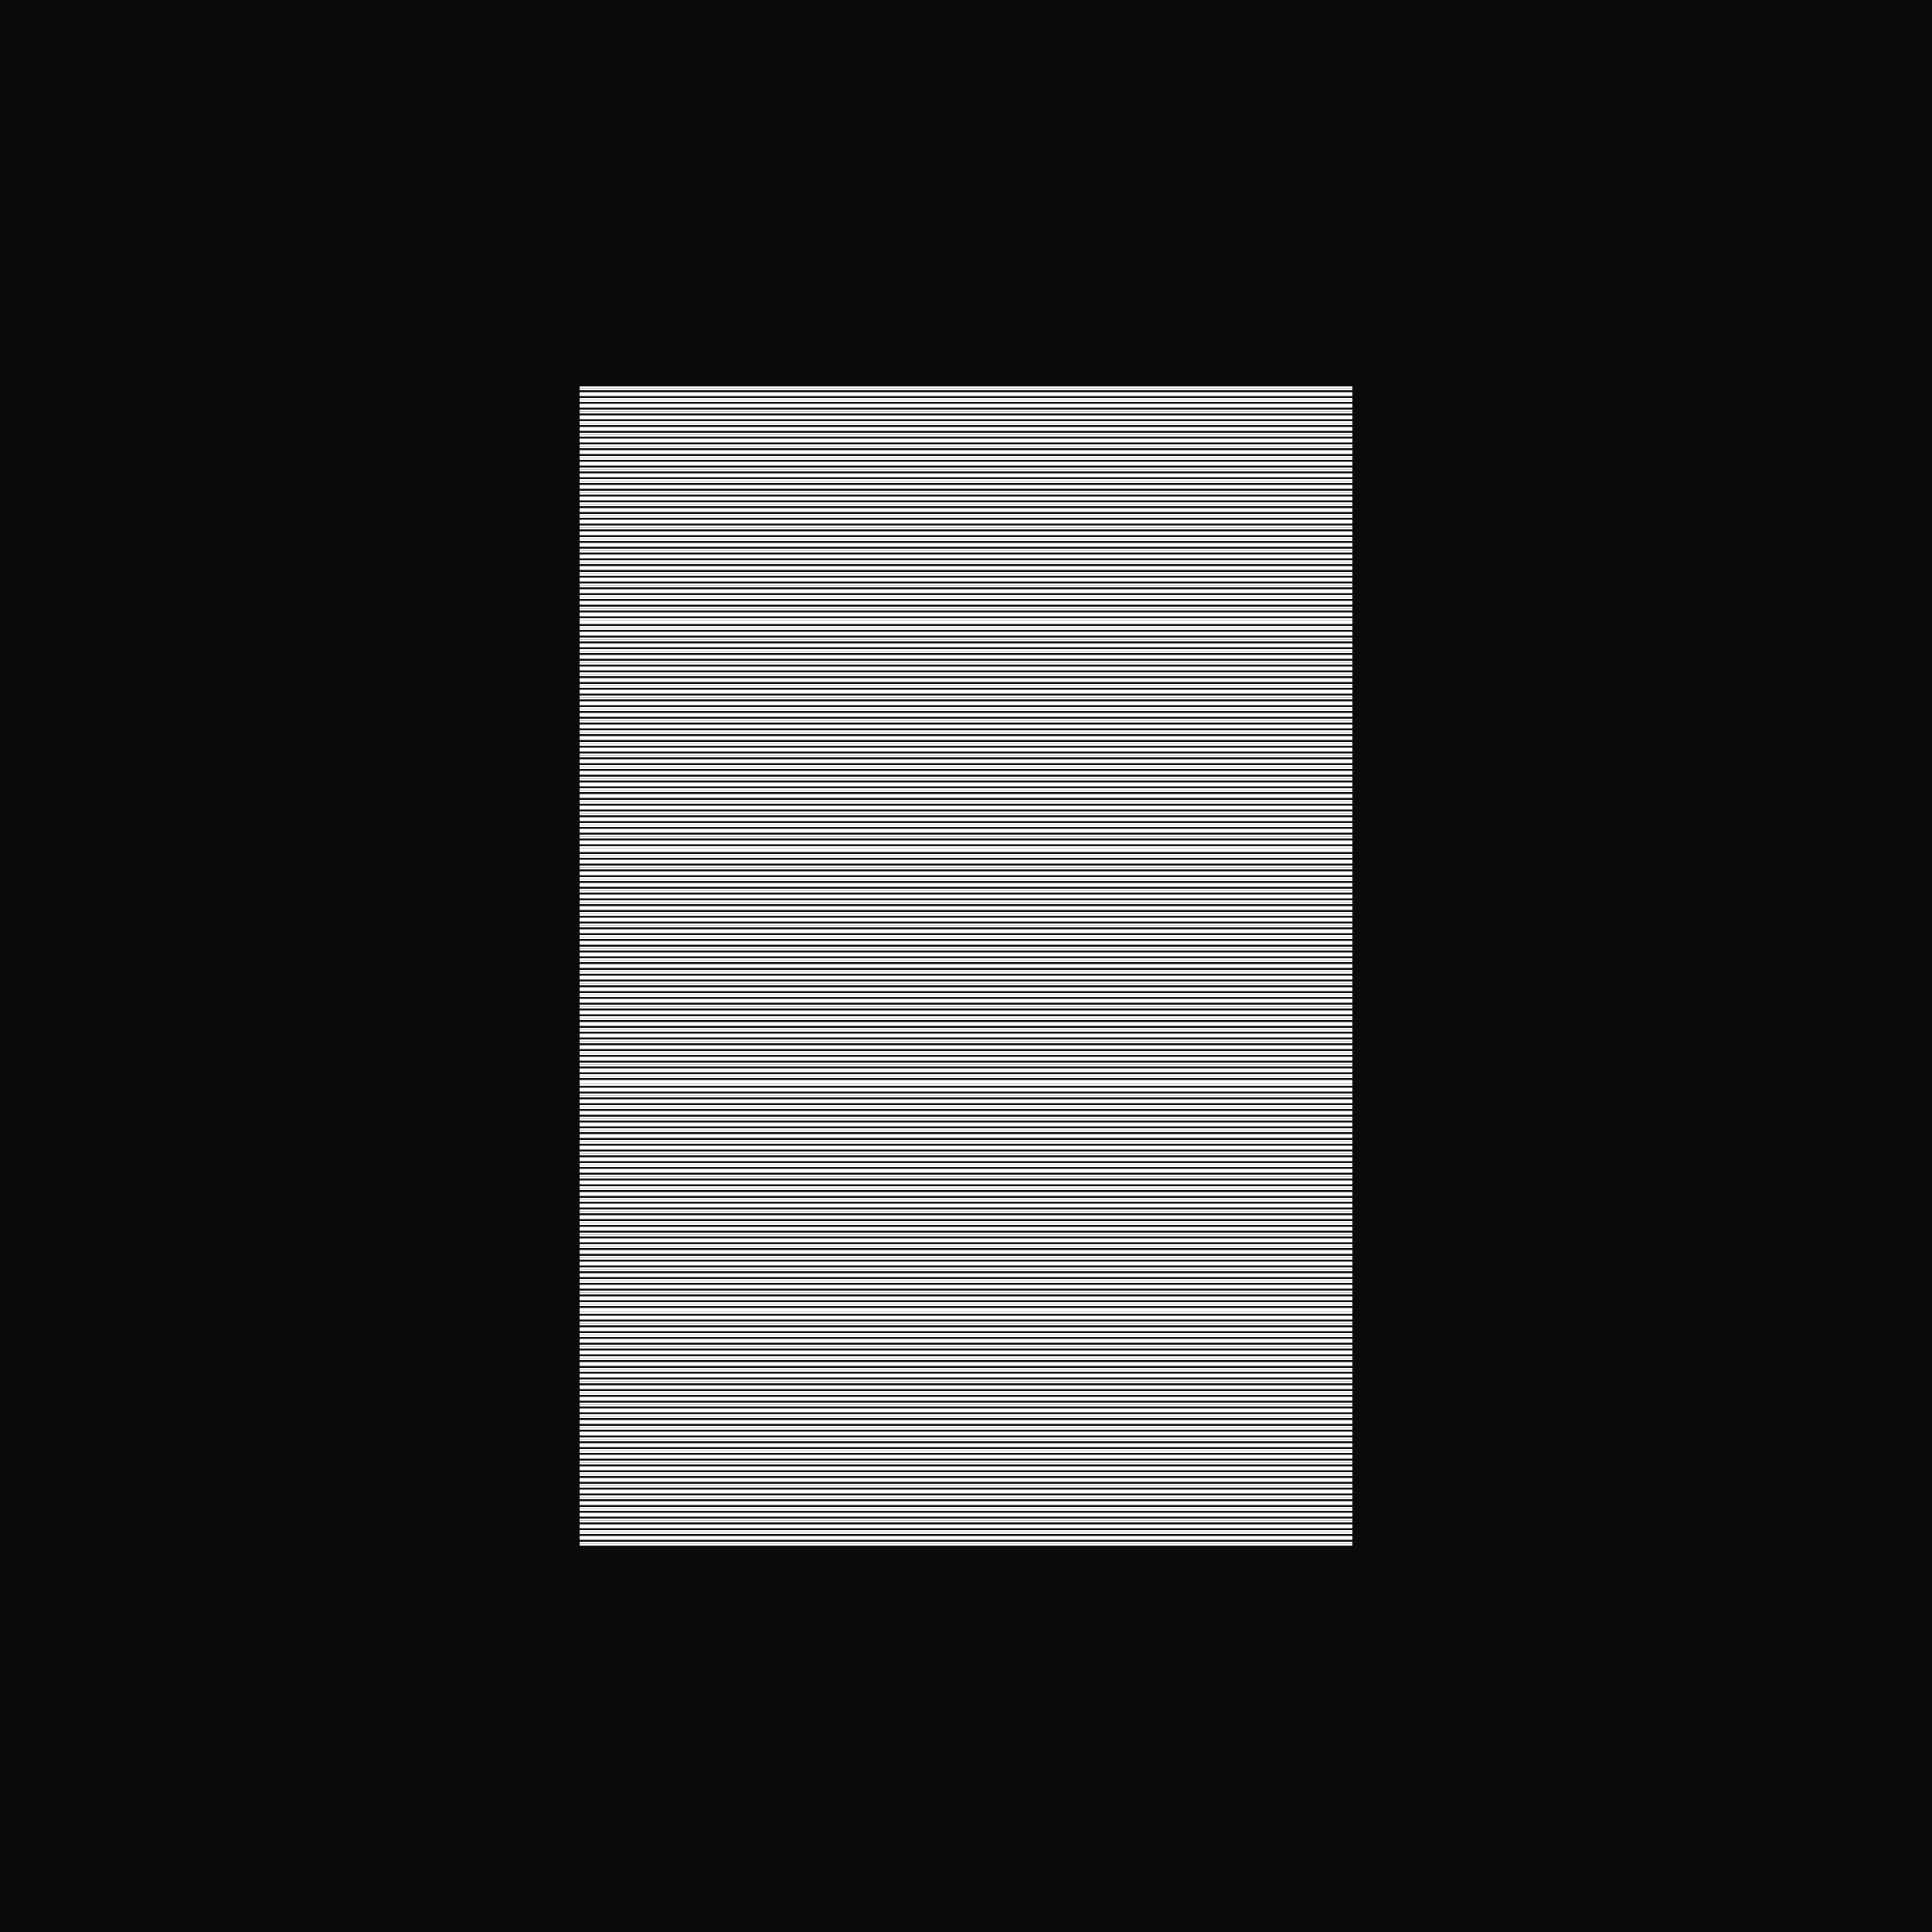
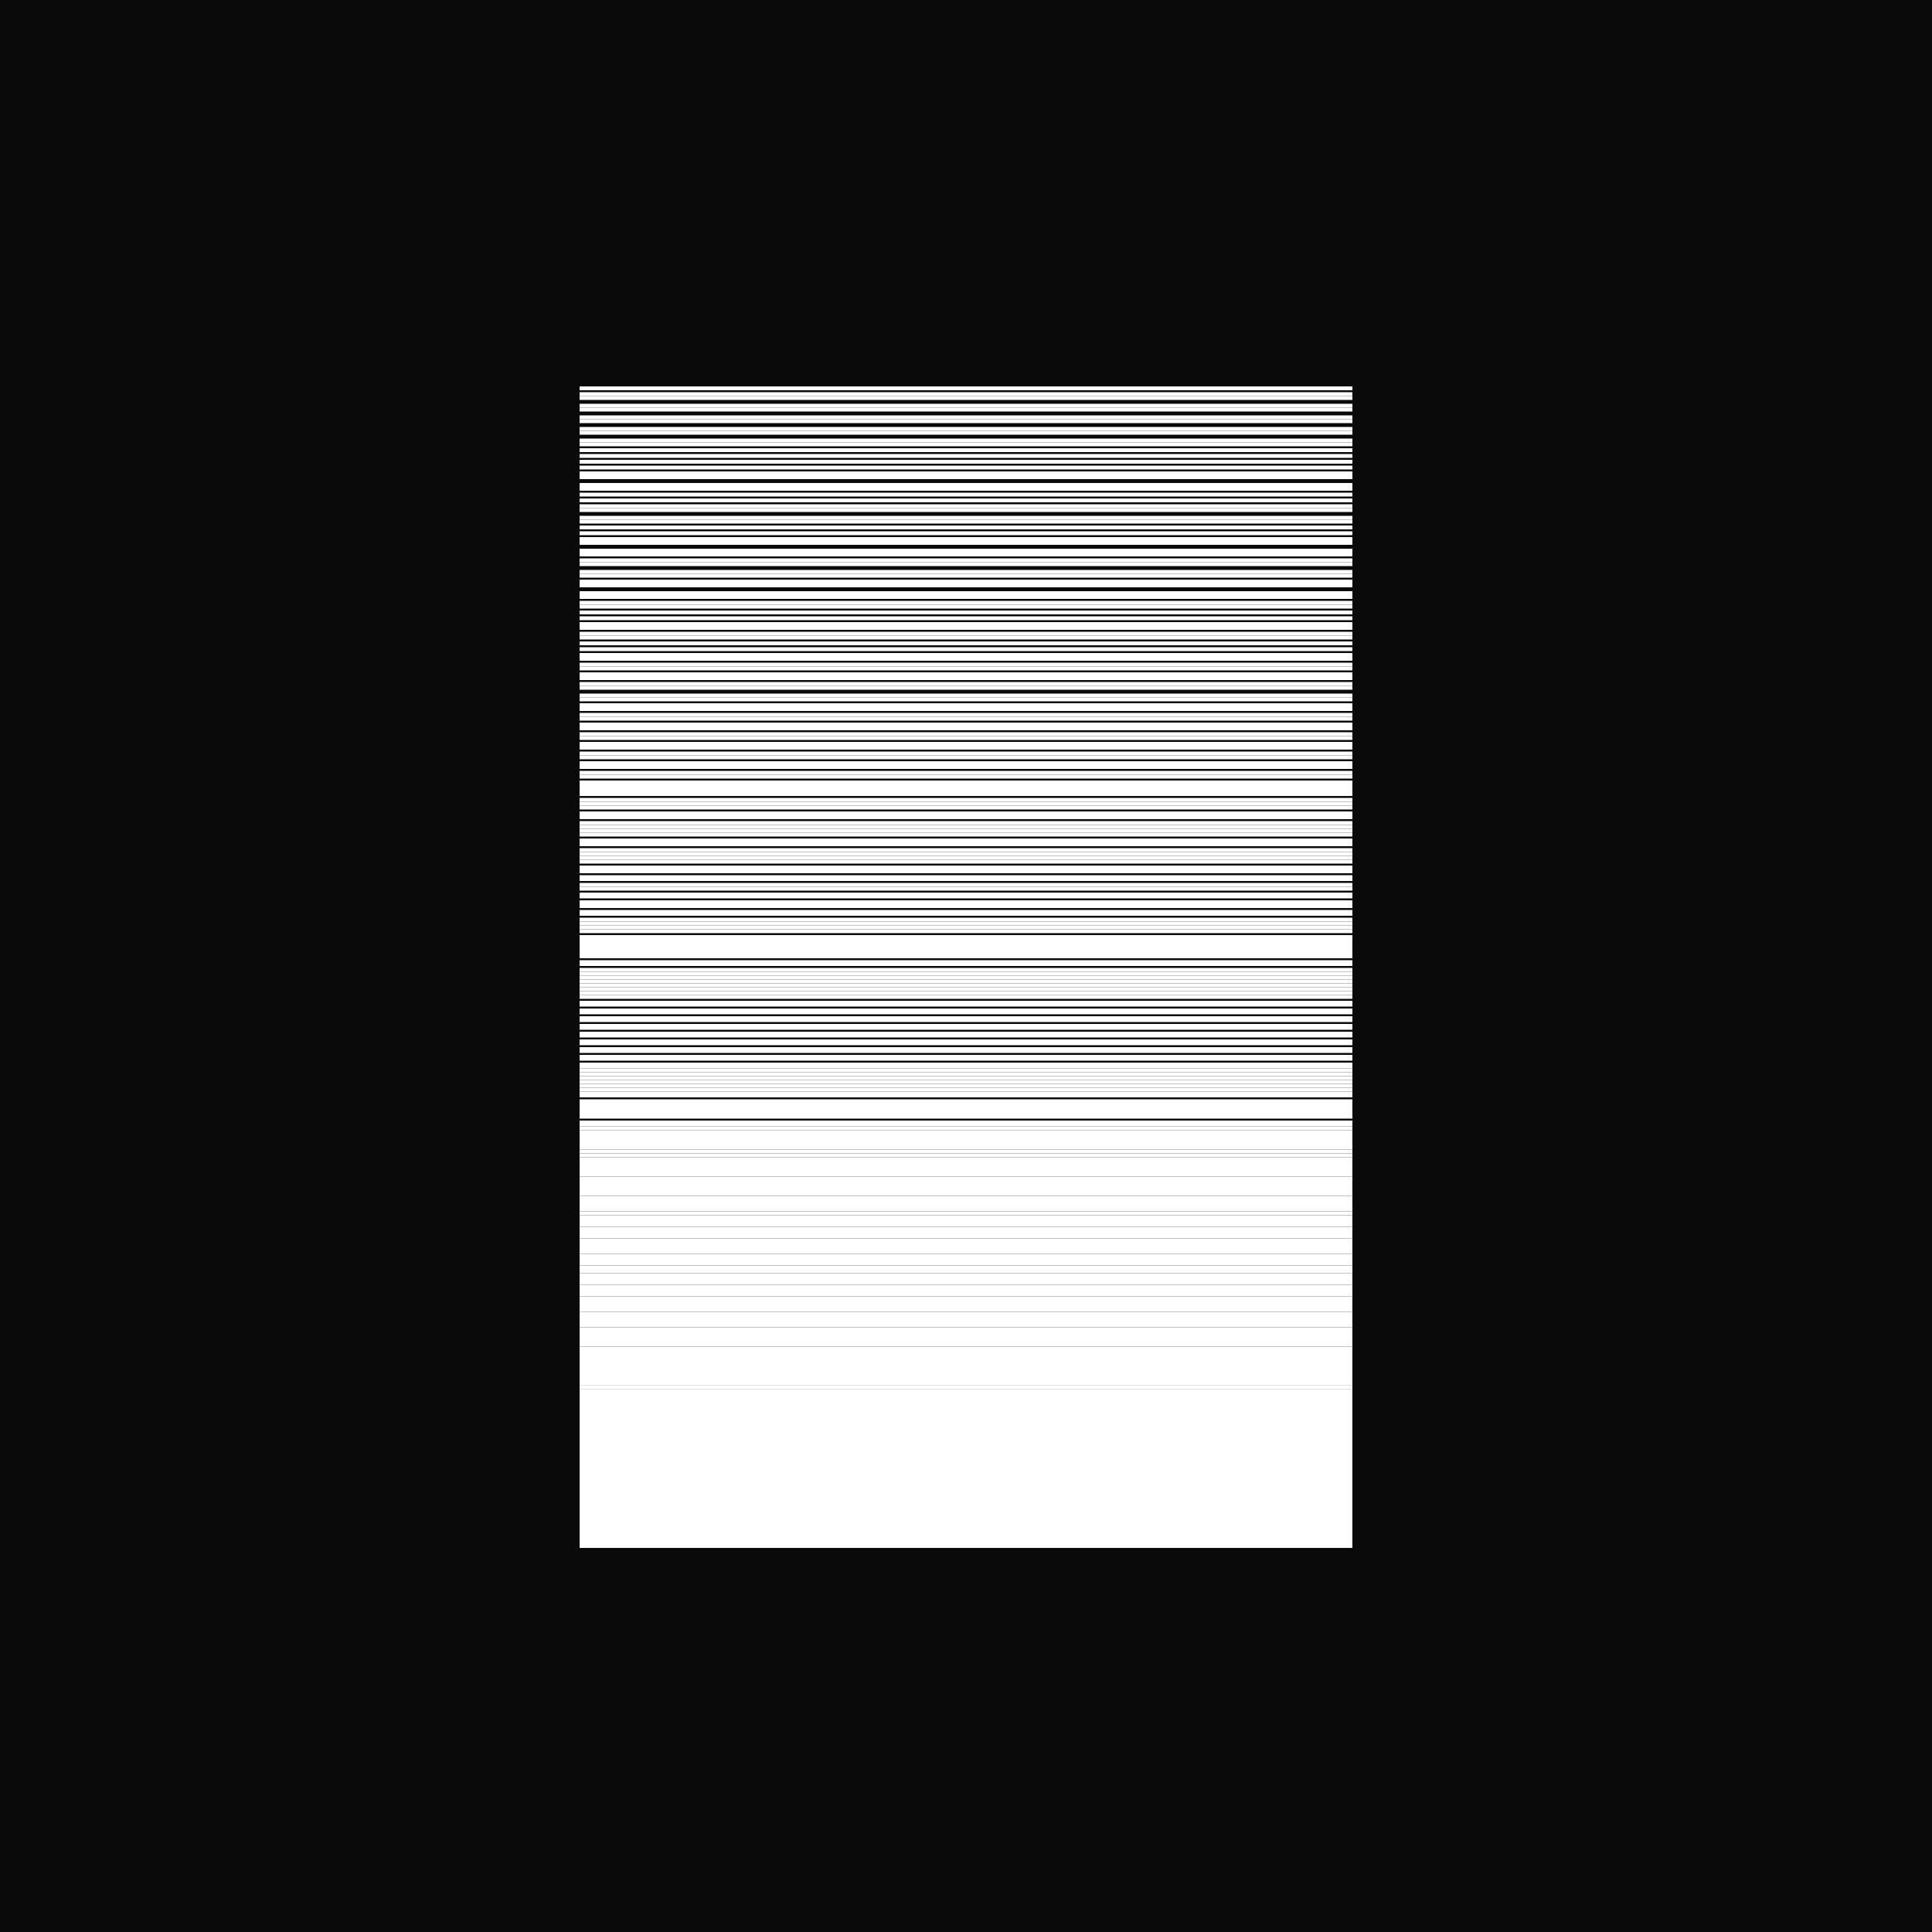
<svg xmlns="http://www.w3.org/2000/svg" width="4000" height="4000" viewBox="0 0 1000 1000" fill="none">
  <defs>
-     <rect id="l" width="400" height="1" fill="white" />
+     <rect id="l" width="400" height="2" fill="white" />
  </defs>
  <rect width="1000" height="1000" fill="#0A0A0A" />
  <use href="#l" x="300" y="200" />
-   <use href="#l" x="300" y="201" />
  <use href="#l" x="300" y="203" />
-   <use href="#l" x="300" y="204" />
-   <use href="#l" x="300" y="206" />
-   <use href="#l" x="300" y="207" />
+   <use href="#l" x="300" y="205" />
  <use href="#l" x="300" y="209" />
-   <use href="#l" x="300" y="210" />
-   <use href="#l" x="300" y="212" />
-   <use href="#l" x="300" y="213" />
+   <use href="#l" x="300" y="211" />
  <use href="#l" x="300" y="215" />
-   <use href="#l" x="300" y="216" />
-   <use href="#l" x="300" y="218" />
-   <use href="#l" x="300" y="219" />
+   <use href="#l" x="300" y="217" />
  <use href="#l" x="300" y="221" />
-   <use href="#l" x="300" y="222" />
-   <use href="#l" x="300" y="224" />
-   <use href="#l" x="300" y="225" />
+   <use href="#l" x="300" y="223" />
  <use href="#l" x="300" y="227" />
-   <use href="#l" x="300" y="228" />
-   <use href="#l" x="300" y="230" />
-   <use href="#l" x="300" y="231" />
-   <use href="#l" x="300" y="233" />
-   <use href="#l" x="300" y="234" />
-   <use href="#l" x="300" y="236" />
-   <use href="#l" x="300" y="237" />
-   <use href="#l" x="300" y="239" />
-   <use href="#l" x="300" y="240" />
-   <use href="#l" x="300" y="242" />
-   <use href="#l" x="300" y="243" />
-   <use href="#l" x="300" y="245" />
+   <use href="#l" x="300" y="229" />
+   <use href="#l" x="300" y="232" />
+   <use href="#l" x="300" y="235" />
+   <use href="#l" x="300" y="238" />
+   <use href="#l" x="300" y="241" />
+   <use href="#l" x="300" y="244" />
  <use href="#l" x="300" y="246" />
-   <use href="#l" x="300" y="248" />
-   <use href="#l" x="300" y="249" />
-   <use href="#l" x="300" y="251" />
+   <use href="#l" x="300" y="250" />
  <use href="#l" x="300" y="252" />
-   <use href="#l" x="300" y="254" />
  <use href="#l" x="300" y="255" />
-   <use href="#l" x="300" y="257" />
  <use href="#l" x="300" y="258" />
-   <use href="#l" x="300" y="260" />
  <use href="#l" x="300" y="261" />
  <use href="#l" x="300" y="263" />
-   <use href="#l" x="300" y="264" />
-   <use href="#l" x="300" y="266" />
  <use href="#l" x="300" y="267" />
  <use href="#l" x="300" y="269" />
-   <use href="#l" x="300" y="270" />
  <use href="#l" x="300" y="272" />
-   <use href="#l" x="300" y="273" />
  <use href="#l" x="300" y="275" />
-   <use href="#l" x="300" y="276" />
  <use href="#l" x="300" y="278" />
-   <use href="#l" x="300" y="279" />
-   <use href="#l" x="300" y="281" />
-   <use href="#l" x="300" y="282" />
+   <use href="#l" x="300" y="280" />
  <use href="#l" x="300" y="284" />
-   <use href="#l" x="300" y="285" />
-   <use href="#l" x="300" y="287" />
-   <use href="#l" x="300" y="288" />
-   <use href="#l" x="300" y="290" />
+   <use href="#l" x="300" y="286" />
+   <use href="#l" x="300" y="289" />
  <use href="#l" x="300" y="291" />
-   <use href="#l" x="300" y="293" />
-   <use href="#l" x="300" y="294" />
-   <use href="#l" x="300" y="296" />
+   <use href="#l" x="300" y="295" />
  <use href="#l" x="300" y="297" />
-   <use href="#l" x="300" y="299" />
  <use href="#l" x="300" y="300" />
  <use href="#l" x="300" y="302" />
-   <use href="#l" x="300" y="303" />
-   <use href="#l" x="300" y="305" />
  <use href="#l" x="300" y="306" />
  <use href="#l" x="300" y="308" />
-   <use href="#l" x="300" y="309" />
  <use href="#l" x="300" y="311" />
-   <use href="#l" x="300" y="312" />
-   <use href="#l" x="300" y="314" />
-   <use href="#l" x="300" y="315" />
-   <use href="#l" x="300" y="317" />
-   <use href="#l" x="300" y="318" />
-   <use href="#l" x="300" y="320" />
-   <use href="#l" x="300" y="321" />
+   <use href="#l" x="300" y="313" />
+   <use href="#l" x="300" y="316" />
+   <use href="#l" x="300" y="319" />
  <use href="#l" x="300" y="322" />
  <use href="#l" x="300" y="324" />
-   <use href="#l" x="300" y="325" />
  <use href="#l" x="300" y="327" />
-   <use href="#l" x="300" y="328" />
-   <use href="#l" x="300" y="330" />
-   <use href="#l" x="300" y="331" />
-   <use href="#l" x="300" y="333" />
-   <use href="#l" x="300" y="334" />
-   <use href="#l" x="300" y="336" />
-   <use href="#l" x="300" y="337" />
-   <use href="#l" x="300" y="339" />
+   <use href="#l" x="300" y="329" />
+   <use href="#l" x="300" y="332" />
+   <use href="#l" x="300" y="335" />
+   <use href="#l" x="300" y="338" />
  <use href="#l" x="300" y="340" />
-   <use href="#l" x="300" y="342" />
  <use href="#l" x="300" y="343" />
  <use href="#l" x="300" y="345" />
-   <use href="#l" x="300" y="346" />
  <use href="#l" x="300" y="348" />
-   <use href="#l" x="300" y="349" />
-   <use href="#l" x="300" y="351" />
-   <use href="#l" x="300" y="352" />
-   <use href="#l" x="300" y="354" />
+   <use href="#l" x="300" y="350" />
+   <use href="#l" x="300" y="353" />
  <use href="#l" x="300" y="355" />
-   <use href="#l" x="300" y="357" />
-   <use href="#l" x="300" y="358" />
-   <use href="#l" x="300" y="360" />
+   <use href="#l" x="300" y="359" />
  <use href="#l" x="300" y="361" />
-   <use href="#l" x="300" y="363" />
  <use href="#l" x="300" y="364" />
  <use href="#l" x="300" y="366" />
-   <use href="#l" x="300" y="367" />
  <use href="#l" x="300" y="369" />
-   <use href="#l" x="300" y="370" />
-   <use href="#l" x="300" y="372" />
-   <use href="#l" x="300" y="373" />
-   <use href="#l" x="300" y="375" />
+   <use href="#l" x="300" y="371" />
+   <use href="#l" x="300" y="374" />
  <use href="#l" x="300" y="376" />
-   <use href="#l" x="300" y="378" />
  <use href="#l" x="300" y="379" />
  <use href="#l" x="300" y="381" />
-   <use href="#l" x="300" y="382" />
  <use href="#l" x="300" y="384" />
-   <use href="#l" x="300" y="385" />
-   <use href="#l" x="300" y="387" />
-   <use href="#l" x="300" y="388" />
-   <use href="#l" x="300" y="390" />
+   <use href="#l" x="300" y="386" />
+   <use href="#l" x="300" y="389" />
  <use href="#l" x="300" y="391" />
-   <use href="#l" x="300" y="393" />
  <use href="#l" x="300" y="394" />
  <use href="#l" x="300" y="396" />
-   <use href="#l" x="300" y="397" />
  <use href="#l" x="300" y="399" />
-   <use href="#l" x="300" y="400" />
-   <use href="#l" x="300" y="402" />
-   <use href="#l" x="300" y="403" />
-   <use href="#l" x="300" y="405" />
+   <use href="#l" x="300" y="401" />
+   <use href="#l" x="300" y="404" />
  <use href="#l" x="300" y="406" />
  <use href="#l" x="300" y="408" />
-   <use href="#l" x="300" y="409" />
-   <use href="#l" x="300" y="411" />
-   <use href="#l" x="300" y="412" />
-   <use href="#l" x="300" y="414" />
+   <use href="#l" x="300" y="410" />
+   <use href="#l" x="300" y="413" />
  <use href="#l" x="300" y="415" />
  <use href="#l" x="300" y="417" />
-   <use href="#l" x="300" y="418" />
  <use href="#l" x="300" y="420" />
-   <use href="#l" x="300" y="421" />
-   <use href="#l" x="300" y="423" />
-   <use href="#l" x="300" y="424" />
-   <use href="#l" x="300" y="426" />
+   <use href="#l" x="300" y="422" />
+   <use href="#l" x="300" y="425" />
  <use href="#l" x="300" y="427" />
  <use href="#l" x="300" y="429" />
-   <use href="#l" x="300" y="430" />
-   <use href="#l" x="300" y="432" />
-   <use href="#l" x="300" y="433" />
-   <use href="#l" x="300" y="435" />
+   <use href="#l" x="300" y="431" />
+   <use href="#l" x="300" y="434" />
  <use href="#l" x="300" y="436" />
-   <use href="#l" x="300" y="438" />
  <use href="#l" x="300" y="439" />
-   <use href="#l" x="300" y="440" />
-   <use href="#l" x="300" y="442" />
+   <use href="#l" x="300" y="441" />
  <use href="#l" x="300" y="443" />
  <use href="#l" x="300" y="445" />
-   <use href="#l" x="300" y="446" />
  <use href="#l" x="300" y="448" />
-   <use href="#l" x="300" y="449" />
-   <use href="#l" x="300" y="451" />
-   <use href="#l" x="300" y="452" />
+   <use href="#l" x="300" y="450" />
+   <use href="#l" x="300" y="453" />
  <use href="#l" x="300" y="454" />
-   <use href="#l" x="300" y="455" />
  <use href="#l" x="300" y="457" />
-   <use href="#l" x="300" y="458" />
-   <use href="#l" x="300" y="460" />
-   <use href="#l" x="300" y="461" />
+   <use href="#l" x="300" y="459" />
+   <use href="#l" x="300" y="462" />
  <use href="#l" x="300" y="463" />
-   <use href="#l" x="300" y="464" />
  <use href="#l" x="300" y="466" />
-   <use href="#l" x="300" y="467" />
-   <use href="#l" x="300" y="469" />
-   <use href="#l" x="300" y="470" />
+   <use href="#l" x="300" y="468" />
+   <use href="#l" x="300" y="471" />
  <use href="#l" x="300" y="472" />
-   <use href="#l" x="300" y="473" />
  <use href="#l" x="300" y="475" />
-   <use href="#l" x="300" y="476" />
-   <use href="#l" x="300" y="478" />
+   <use href="#l" x="300" y="477" />
  <use href="#l" x="300" y="479" />
  <use href="#l" x="300" y="481" />
-   <use href="#l" x="300" y="482" />
  <use href="#l" x="300" y="484" />
-   <use href="#l" x="300" y="485" />
-   <use href="#l" x="300" y="487" />
+   <use href="#l" x="300" y="486" />
  <use href="#l" x="300" y="488" />
  <use href="#l" x="300" y="490" />
-   <use href="#l" x="300" y="491" />
-   <use href="#l" x="300" y="493" />
+   <use href="#l" x="300" y="492" />
  <use href="#l" x="300" y="494" />
-   <use href="#l" x="300" y="496" />
  <use href="#l" x="300" y="497" />
-   <use href="#l" x="300" y="499" />
-   <use href="#l" x="300" y="500" />
-   <use href="#l" x="300" y="502" />
+   <use href="#l" x="300" y="498" />
+   <use href="#l" x="300" y="501" />
  <use href="#l" x="300" y="503" />
  <use href="#l" x="300" y="505" />
-   <use href="#l" x="300" y="506" />
-   <use href="#l" x="300" y="508" />
+   <use href="#l" x="300" y="507" />
  <use href="#l" x="300" y="509" />
  <use href="#l" x="300" y="511" />
-   <use href="#l" x="300" y="512" />
-   <use href="#l" x="300" y="514" />
+   <use href="#l" x="300" y="513" />
  <use href="#l" x="300" y="515" />
-   <use href="#l" x="300" y="517" />
  <use href="#l" x="300" y="518" />
-   <use href="#l" x="300" y="520" />
-   <use href="#l" x="300" y="521" />
+   <use href="#l" x="300" y="519" />
+   <use href="#l" x="300" y="522" />
  <use href="#l" x="300" y="523" />
-   <use href="#l" x="300" y="524" />
  <use href="#l" x="300" y="526" />
  <use href="#l" x="300" y="527" />
-   <use href="#l" x="300" y="529" />
  <use href="#l" x="300" y="530" />
-   <use href="#l" x="300" y="532" />
-   <use href="#l" x="300" y="533" />
+   <use href="#l" x="300" y="531" />
+   <use href="#l" x="300" y="534" />
  <use href="#l" x="300" y="535" />
-   <use href="#l" x="300" y="536" />
  <use href="#l" x="300" y="538" />
  <use href="#l" x="300" y="539" />
-   <use href="#l" x="300" y="541" />
  <use href="#l" x="300" y="542" />
-   <use href="#l" x="300" y="544" />
-   <use href="#l" x="300" y="545" />
+   <use href="#l" x="300" y="543" />
+   <use href="#l" x="300" y="546" />
  <use href="#l" x="300" y="547" />
-   <use href="#l" x="300" y="548" />
  <use href="#l" x="300" y="550" />
  <use href="#l" x="300" y="551" />
  <use href="#l" x="300" y="553" />
-   <use href="#l" x="300" y="554" />
-   <use href="#l" x="300" y="556" />
+   <use href="#l" x="300" y="555" />
  <use href="#l" x="300" y="557" />
  <use href="#l" x="300" y="559" />
-   <use href="#l" x="300" y="560" />
  <use href="#l" x="300" y="561" />
  <use href="#l" x="300" y="563" />
-   <use href="#l" x="300" y="564" />
+   <use href="#l" x="300" y="565" />
  <use href="#l" x="300" y="566" />
-   <use href="#l" x="300" y="567" />
  <use href="#l" x="300" y="569" />
  <use href="#l" x="300" y="570" />
  <use href="#l" x="300" y="572" />
-   <use href="#l" x="300" y="573" />
-   <use href="#l" x="300" y="575" />
+   <use href="#l" x="300" y="574" />
  <use href="#l" x="300" y="576" />
-   <use href="#l" x="300" y="578" />
-   <use href="#l" x="300" y="579" />
+   <use href="#l" x="300" y="577" />
+   <use href="#l" x="300" y="580" />
  <use href="#l" x="300" y="581" />
-   <use href="#l" x="300" y="582" />
-   <use href="#l" x="300" y="584" />
+   <use href="#l" x="300" y="583" />
  <use href="#l" x="300" y="585" />
-   <use href="#l" x="300" y="587" />
+   <use href="#l" x="300" y="586" />
  <use href="#l" x="300" y="588" />
  <use href="#l" x="300" y="590" />
-   <use href="#l" x="300" y="591" />
+   <use href="#l" x="300" y="592" />
  <use href="#l" x="300" y="593" />
-   <use href="#l" x="300" y="594" />
-   <use href="#l" x="300" y="596" />
+   <use href="#l" x="300" y="595" />
  <use href="#l" x="300" y="597" />
  <use href="#l" x="300" y="599" />
  <use href="#l" x="300" y="600" />
  <use href="#l" x="300" y="602" />
-   <use href="#l" x="300" y="603" />
-   <use href="#l" x="300" y="605" />
+   <use href="#l" x="300" y="604" />
  <use href="#l" x="300" y="606" />
-   <use href="#l" x="300" y="608" />
+   <use href="#l" x="300" y="607" />
  <use href="#l" x="300" y="609" />
-   <use href="#l" x="300" y="611" />
+   <use href="#l" x="300" y="610" />
  <use href="#l" x="300" y="612" />
  <use href="#l" x="300" y="614" />
-   <use href="#l" x="300" y="615" />
+   <use href="#l" x="300" y="616" />
  <use href="#l" x="300" y="617" />
-   <use href="#l" x="300" y="618" />
+   <use href="#l" x="300" y="619" />
  <use href="#l" x="300" y="620" />
-   <use href="#l" x="300" y="621" />
-   <use href="#l" x="300" y="623" />
+   <use href="#l" x="300" y="622" />
  <use href="#l" x="300" y="624" />
-   <use href="#l" x="300" y="626" />
+   <use href="#l" x="300" y="625" />
  <use href="#l" x="300" y="627" />
  <use href="#l" x="300" y="629" />
  <use href="#l" x="300" y="630" />
  <use href="#l" x="300" y="632" />
  <use href="#l" x="300" y="633" />
  <use href="#l" x="300" y="635" />
  <use href="#l" x="300" y="636" />
  <use href="#l" x="300" y="638" />
  <use href="#l" x="300" y="639" />
  <use href="#l" x="300" y="641" />
  <use href="#l" x="300" y="642" />
  <use href="#l" x="300" y="644" />
-   <use href="#l" x="300" y="645" />
+   <use href="#l" x="300" y="646" />
  <use href="#l" x="300" y="647" />
-   <use href="#l" x="300" y="648" />
+   <use href="#l" x="300" y="649" />
  <use href="#l" x="300" y="650" />
-   <use href="#l" x="300" y="651" />
+   <use href="#l" x="300" y="652" />
  <use href="#l" x="300" y="653" />
-   <use href="#l" x="300" y="654" />
+   <use href="#l" x="300" y="655" />
  <use href="#l" x="300" y="656" />
  <use href="#l" x="300" y="657" />
  <use href="#l" x="300" y="659" />
  <use href="#l" x="300" y="660" />
  <use href="#l" x="300" y="662" />
  <use href="#l" x="300" y="663" />
  <use href="#l" x="300" y="665" />
  <use href="#l" x="300" y="666" />
  <use href="#l" x="300" y="668" />
  <use href="#l" x="300" y="669" />
  <use href="#l" x="300" y="671" />
  <use href="#l" x="300" y="672" />
+   <use href="#l" x="300" y="673" />
  <use href="#l" x="300" y="674" />
-   <use href="#l" x="300" y="675" />
+   <use href="#l" x="300" y="676" />
  <use href="#l" x="300" y="677" />
-   <use href="#l" x="300" y="678" />
  <use href="#l" x="300" y="679" />
+   <use href="#l" x="300" y="680" />
  <use href="#l" x="300" y="681" />
  <use href="#l" x="300" y="682" />
  <use href="#l" x="300" y="684" />
  <use href="#l" x="300" y="685" />
  <use href="#l" x="300" y="687" />
  <use href="#l" x="300" y="688" />
+   <use href="#l" x="300" y="689" />
  <use href="#l" x="300" y="690" />
-   <use href="#l" x="300" y="691" />
+   <use href="#l" x="300" y="692" />
  <use href="#l" x="300" y="693" />
  <use href="#l" x="300" y="694" />
-   <use href="#l" x="300" y="696" />
+   <use href="#l" x="300" y="695" />
  <use href="#l" x="300" y="697" />
+   <use href="#l" x="300" y="698" />
  <use href="#l" x="300" y="699" />
  <use href="#l" x="300" y="700" />
  <use href="#l" x="300" y="702" />
  <use href="#l" x="300" y="703" />
+   <use href="#l" x="300" y="704" />
  <use href="#l" x="300" y="705" />
  <use href="#l" x="300" y="706" />
+   <use href="#l" x="300" y="707" />
  <use href="#l" x="300" y="708" />
-   <use href="#l" x="300" y="709" />
+   <use href="#l" x="300" y="710" />
  <use href="#l" x="300" y="711" />
  <use href="#l" x="300" y="712" />
+   <use href="#l" x="300" y="713" />
  <use href="#l" x="300" y="714" />
  <use href="#l" x="300" y="715" />
  <use href="#l" x="300" y="717" />
-   <use href="#l" x="300" y="718" />
+   <use href="#l" x="300" y="717" />
+   <use href="#l" x="300" y="719" />
  <use href="#l" x="300" y="720" />
  <use href="#l" x="300" y="721" />
+   <use href="#l" x="300" y="722" />
  <use href="#l" x="300" y="723" />
  <use href="#l" x="300" y="724" />
+   <use href="#l" x="300" y="725" />
  <use href="#l" x="300" y="726" />
  <use href="#l" x="300" y="727" />
+   <use href="#l" x="300" y="728" />
  <use href="#l" x="300" y="729" />
  <use href="#l" x="300" y="730" />
+   <use href="#l" x="300" y="731" />
  <use href="#l" x="300" y="732" />
  <use href="#l" x="300" y="733" />
+   <use href="#l" x="300" y="734" />
  <use href="#l" x="300" y="735" />
  <use href="#l" x="300" y="736" />
+   <use href="#l" x="300" y="737" />
  <use href="#l" x="300" y="738" />
  <use href="#l" x="300" y="739" />
+   <use href="#l" x="300" y="740" />
  <use href="#l" x="300" y="741" />
  <use href="#l" x="300" y="742" />
+   <use href="#l" x="300" y="743" />
  <use href="#l" x="300" y="744" />
  <use href="#l" x="300" y="745" />
+   <use href="#l" x="300" y="746" />
+   <use href="#l" x="300" y="747" />
  <use href="#l" x="300" y="747" />
  <use href="#l" x="300" y="748" />
+   <use href="#l" x="300" y="749" />
  <use href="#l" x="300" y="750" />
  <use href="#l" x="300" y="751" />
+   <use href="#l" x="300" y="752" />
  <use href="#l" x="300" y="753" />
  <use href="#l" x="300" y="754" />
+   <use href="#l" x="300" y="754" />
+   <use href="#l" x="300" y="755" />
  <use href="#l" x="300" y="756" />
  <use href="#l" x="300" y="757" />
+   <use href="#l" x="300" y="757" />
+   <use href="#l" x="300" y="758" />
  <use href="#l" x="300" y="759" />
  <use href="#l" x="300" y="760" />
+   <use href="#l" x="300" y="761" />
+   <use href="#l" x="300" y="761" />
  <use href="#l" x="300" y="762" />
  <use href="#l" x="300" y="763" />
+   <use href="#l" x="300" y="764" />
+   <use href="#l" x="300" y="764" />
  <use href="#l" x="300" y="765" />
  <use href="#l" x="300" y="766" />
+   <use href="#l" x="300" y="766" />
+   <use href="#l" x="300" y="767" />
  <use href="#l" x="300" y="768" />
  <use href="#l" x="300" y="769" />
+   <use href="#l" x="300" y="769" />
+   <use href="#l" x="300" y="770" />
+   <use href="#l" x="300" y="771" />
  <use href="#l" x="300" y="771" />
  <use href="#l" x="300" y="772" />
+   <use href="#l" x="300" y="773" />
+   <use href="#l" x="300" y="773" />
+   <use href="#l" x="300" y="774" />
  <use href="#l" x="300" y="774" />
  <use href="#l" x="300" y="775" />
+   <use href="#l" x="300" y="776" />
+   <use href="#l" x="300" y="776" />
+   <use href="#l" x="300" y="777" />
  <use href="#l" x="300" y="777" />
  <use href="#l" x="300" y="778" />
+   <use href="#l" x="300" y="778" />
+   <use href="#l" x="300" y="779" />
+   <use href="#l" x="300" y="779" />
  <use href="#l" x="300" y="780" />
  <use href="#l" x="300" y="781" />
+   <use href="#l" x="300" y="781" />
+   <use href="#l" x="300" y="782" />
+   <use href="#l" x="300" y="782" />
+   <use href="#l" x="300" y="783" />
  <use href="#l" x="300" y="783" />
  <use href="#l" x="300" y="784" />
+   <use href="#l" x="300" y="784" />
+   <use href="#l" x="300" y="785" />
+   <use href="#l" x="300" y="785" />
+   <use href="#l" x="300" y="785" />
+   <use href="#l" x="300" y="786" />
  <use href="#l" x="300" y="786" />
  <use href="#l" x="300" y="787" />
+   <use href="#l" x="300" y="787" />
+   <use href="#l" x="300" y="788" />
+   <use href="#l" x="300" y="788" />
+   <use href="#l" x="300" y="789" />
+   <use href="#l" x="300" y="789" />
  <use href="#l" x="300" y="789" />
  <use href="#l" x="300" y="790" />
+   <use href="#l" x="300" y="790" />
+   <use href="#l" x="300" y="790" />
+   <use href="#l" x="300" y="791" />
+   <use href="#l" x="300" y="791" />
+   <use href="#l" x="300" y="792" />
+   <use href="#l" x="300" y="792" />
  <use href="#l" x="300" y="792" />
  <use href="#l" x="300" y="793" />
+   <use href="#l" x="300" y="793" />
+   <use href="#l" x="300" y="793" />
+   <use href="#l" x="300" y="794" />
+   <use href="#l" x="300" y="794" />
+   <use href="#l" x="300" y="794" />
+   <use href="#l" x="300" y="794" />
+   <use href="#l" x="300" y="795" />
+   <use href="#l" x="300" y="795" />
+   <use href="#l" x="300" y="795" />
  <use href="#l" x="300" y="795" />
  <use href="#l" x="300" y="796" />
-   <use href="#l" x="300" y="798" />
+   <use href="#l" x="300" y="796" />
+   <use href="#l" x="300" y="796" />
+   <use href="#l" x="300" y="796" />
+   <use href="#l" x="300" y="797" />
+   <use href="#l" x="300" y="797" />
+   <use href="#l" x="300" y="797" />
+   <use href="#l" x="300" y="797" />
+   <use href="#l" x="300" y="797" />
+   <use href="#l" x="300" y="797" />
+   <use href="#l" x="300" y="798" />
+   <use href="#l" x="300" y="798" />
+   <use href="#l" x="300" y="798" />
+   <use href="#l" x="300" y="798" />
+   <use href="#l" x="300" y="798" />
+   <use href="#l" x="300" y="798" />
+   <use href="#l" x="300" y="799" />
+   <use href="#l" x="300" y="799" />
+   <use href="#l" x="300" y="799" />
+   <use href="#l" x="300" y="799" />
+   <use href="#l" x="300" y="799" />
+   <use href="#l" x="300" y="799" />
+   <use href="#l" x="300" y="799" />
+   <use href="#l" x="300" y="799" />
+   <use href="#l" x="300" y="799" />
+   <use href="#l" x="300" y="799" />
+   <use href="#l" x="300" y="799" />
+   <use href="#l" x="300" y="799" />
+   <use href="#l" x="300" y="799" />
+   <use href="#l" x="300" y="799" />
+   <use href="#l" x="300" y="799" />
+   <use href="#l" x="300" y="799" />
  <use href="#l" x="300" y="799" />
</svg>
